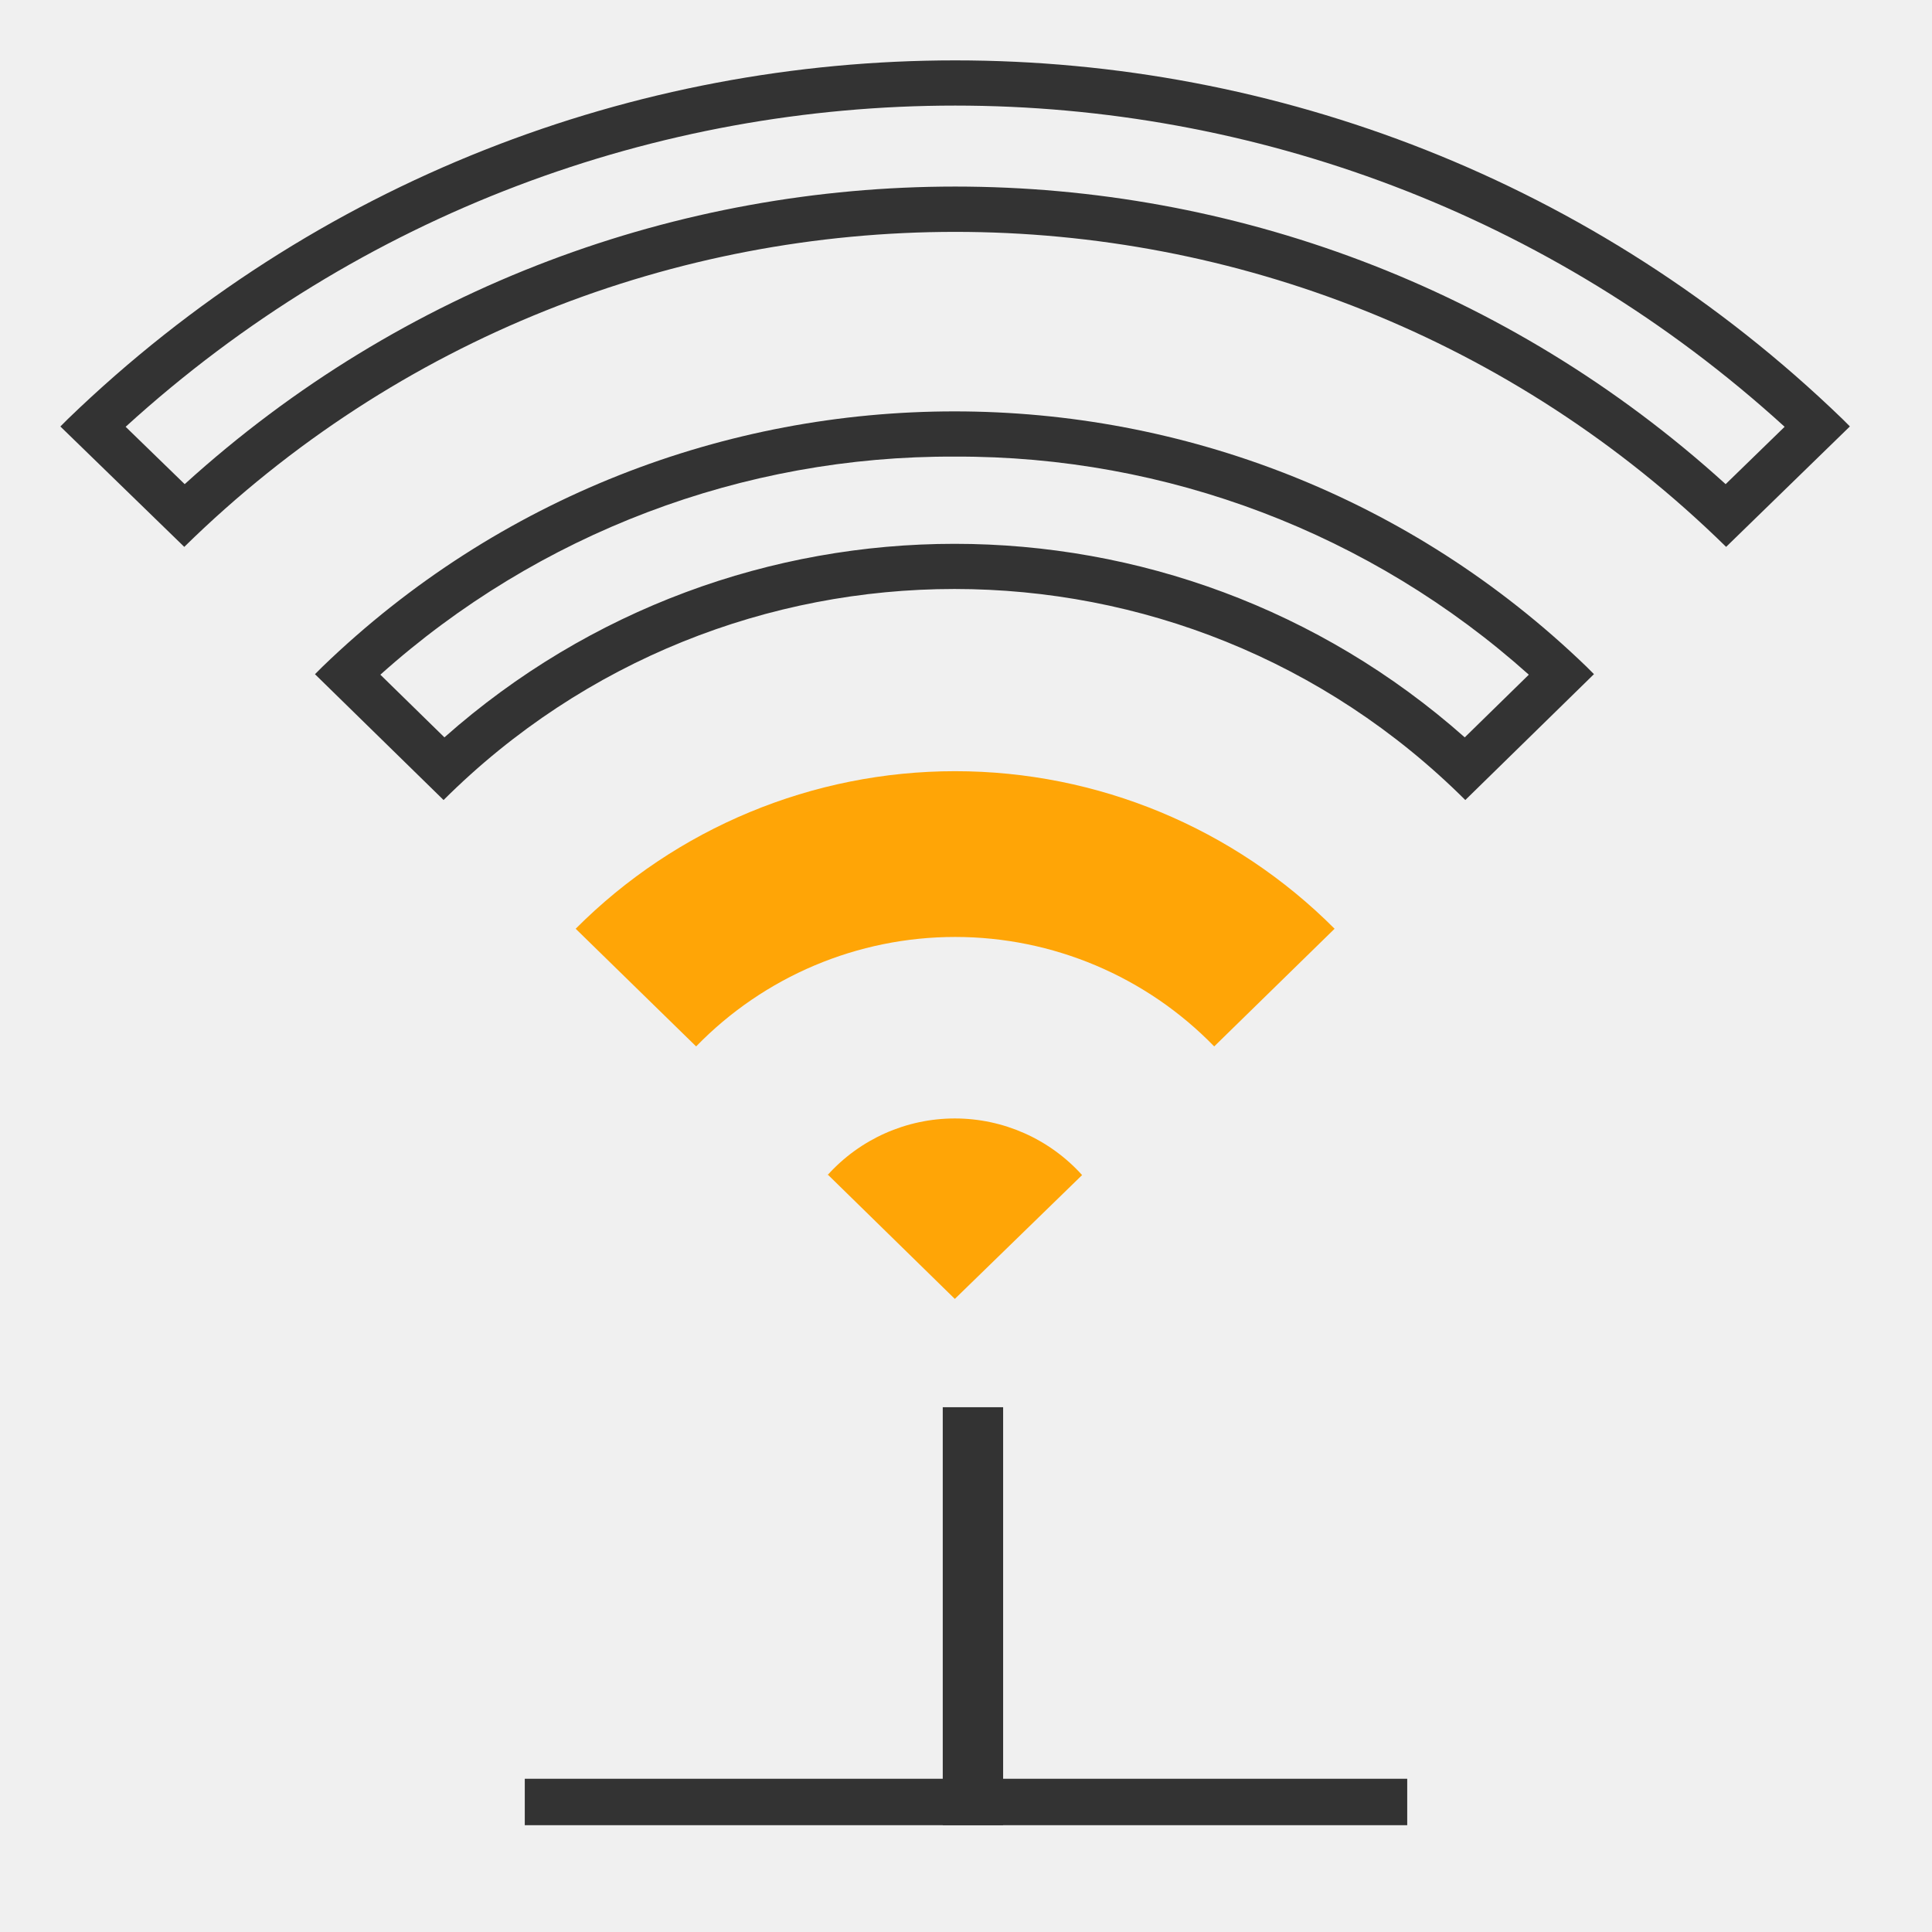
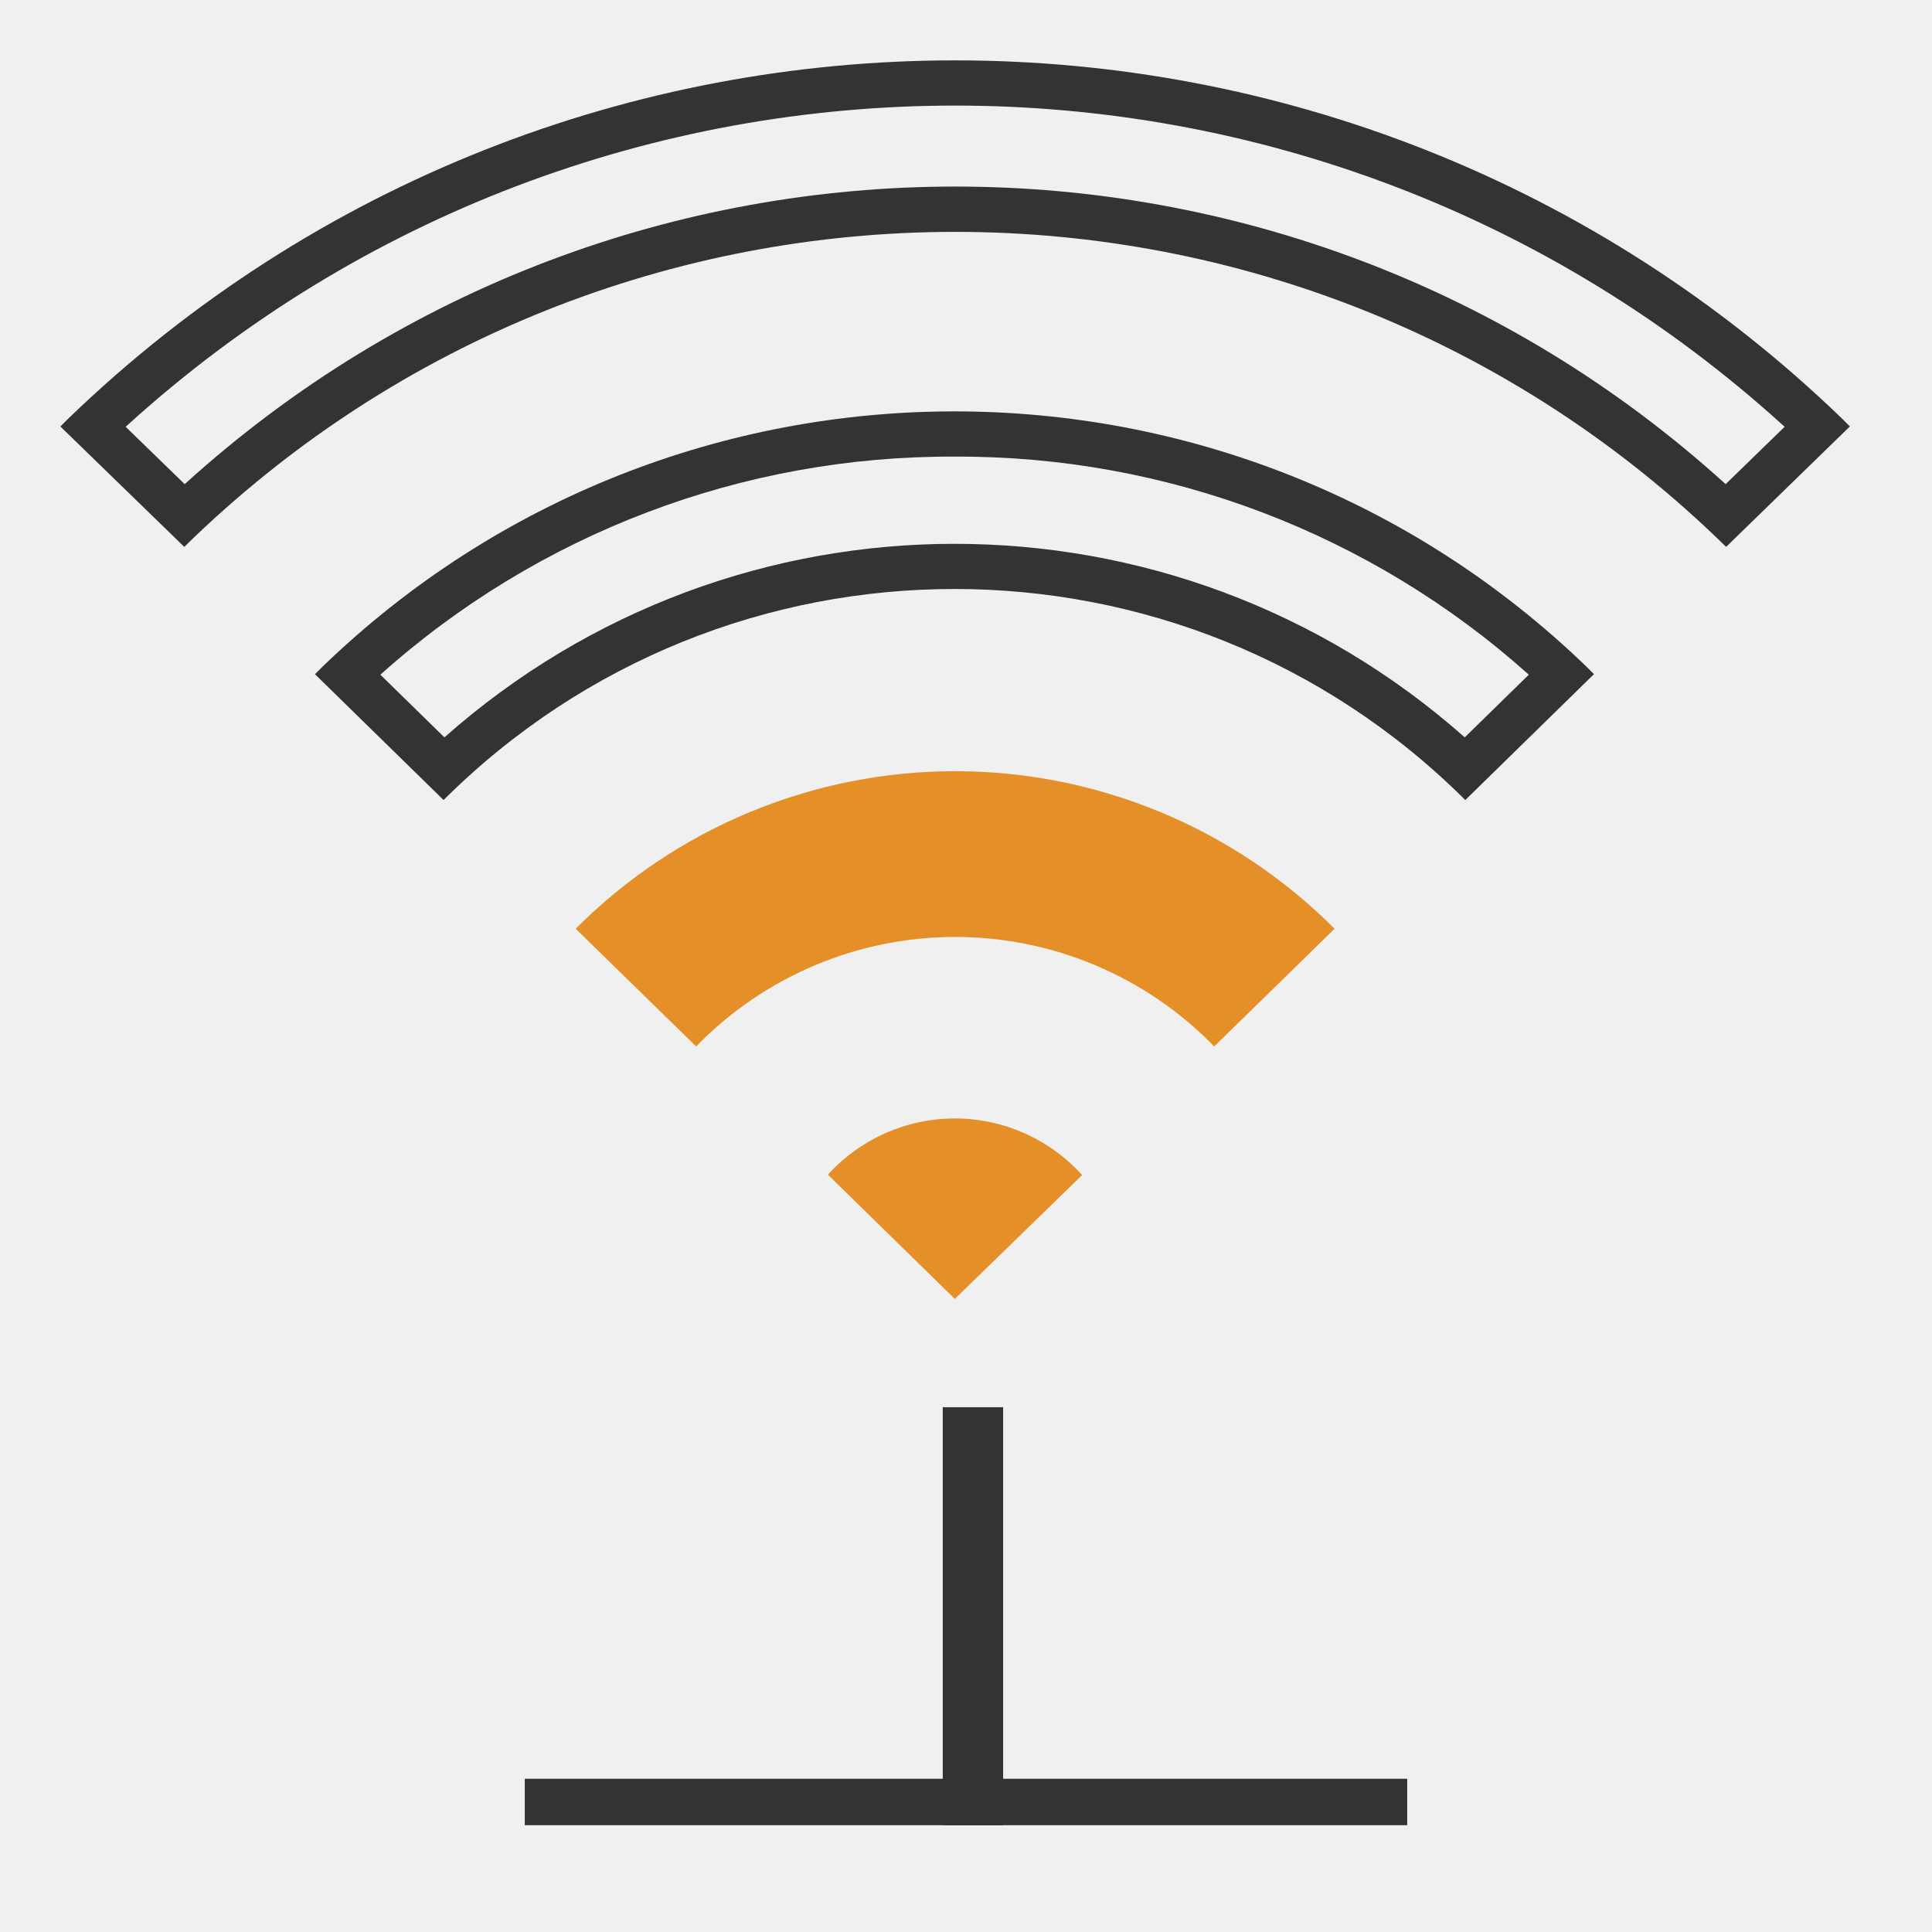
<svg xmlns="http://www.w3.org/2000/svg" width="32" height="32" viewBox="0 0 32 32">
  <rect width="32" height="32" fill="#fff" opacity="0" />
  <g transform="translate(1 1)">
-     <path d="M12.707,18.451l2.108,2.063,2.108-2.051a2.838,2.838,0,0,0-4.216,0Z" fill="#ffa506" />
-     <path d="M10.53,16.332a5.983,5.983,0,0,1,8.581,0l1.994-1.949a8.873,8.873,0,0,0-12.57,0Z" fill="#ffa506" />
+     <path d="M12.707,18.451l2.108,2.063,2.108-2.051a2.838,2.838,0,0,0-4.216,0Z" fill="#e48f27" />
+     <path d="M10.53,16.332a5.983,5.983,0,0,1,8.581,0l1.994-1.949a8.873,8.873,0,0,0-12.57,0Z" fill="#e48f27" />
    <path d="M1.081,6.069l.978.95a18.985,18.985,0,0,1,25.523,0l.977-.95A20.4,20.4,0,0,0,1.081,6.069Zm28.434-.131.125.125L27.59,8.058a18.234,18.234,0,0,0-25.538,0L0,6.064l.125-.125A21.151,21.151,0,0,1,29.516,5.939Z" fill="#333" />
    <path d="M14.818,6.563A14.158,14.158,0,0,0,5.3,10.175l1.061,1.038a12.74,12.74,0,0,1,16.9,0l1.061-1.038A14.156,14.156,0,0,0,14.818,6.563Zm10.458,3.478.125.125-2.131,2.085a11.989,11.989,0,0,0-16.923,0L4.217,10.167l.125-.125a15.071,15.071,0,0,1,20.935,0Z" fill="#333" />
    <rect width="1" height="6.923" transform="translate(14.615 22.308)" fill="#333" />
    <path d="M7.692,28.462H22.308v.769H7.692Z" fill="#333" />
  </g>
</svg>
